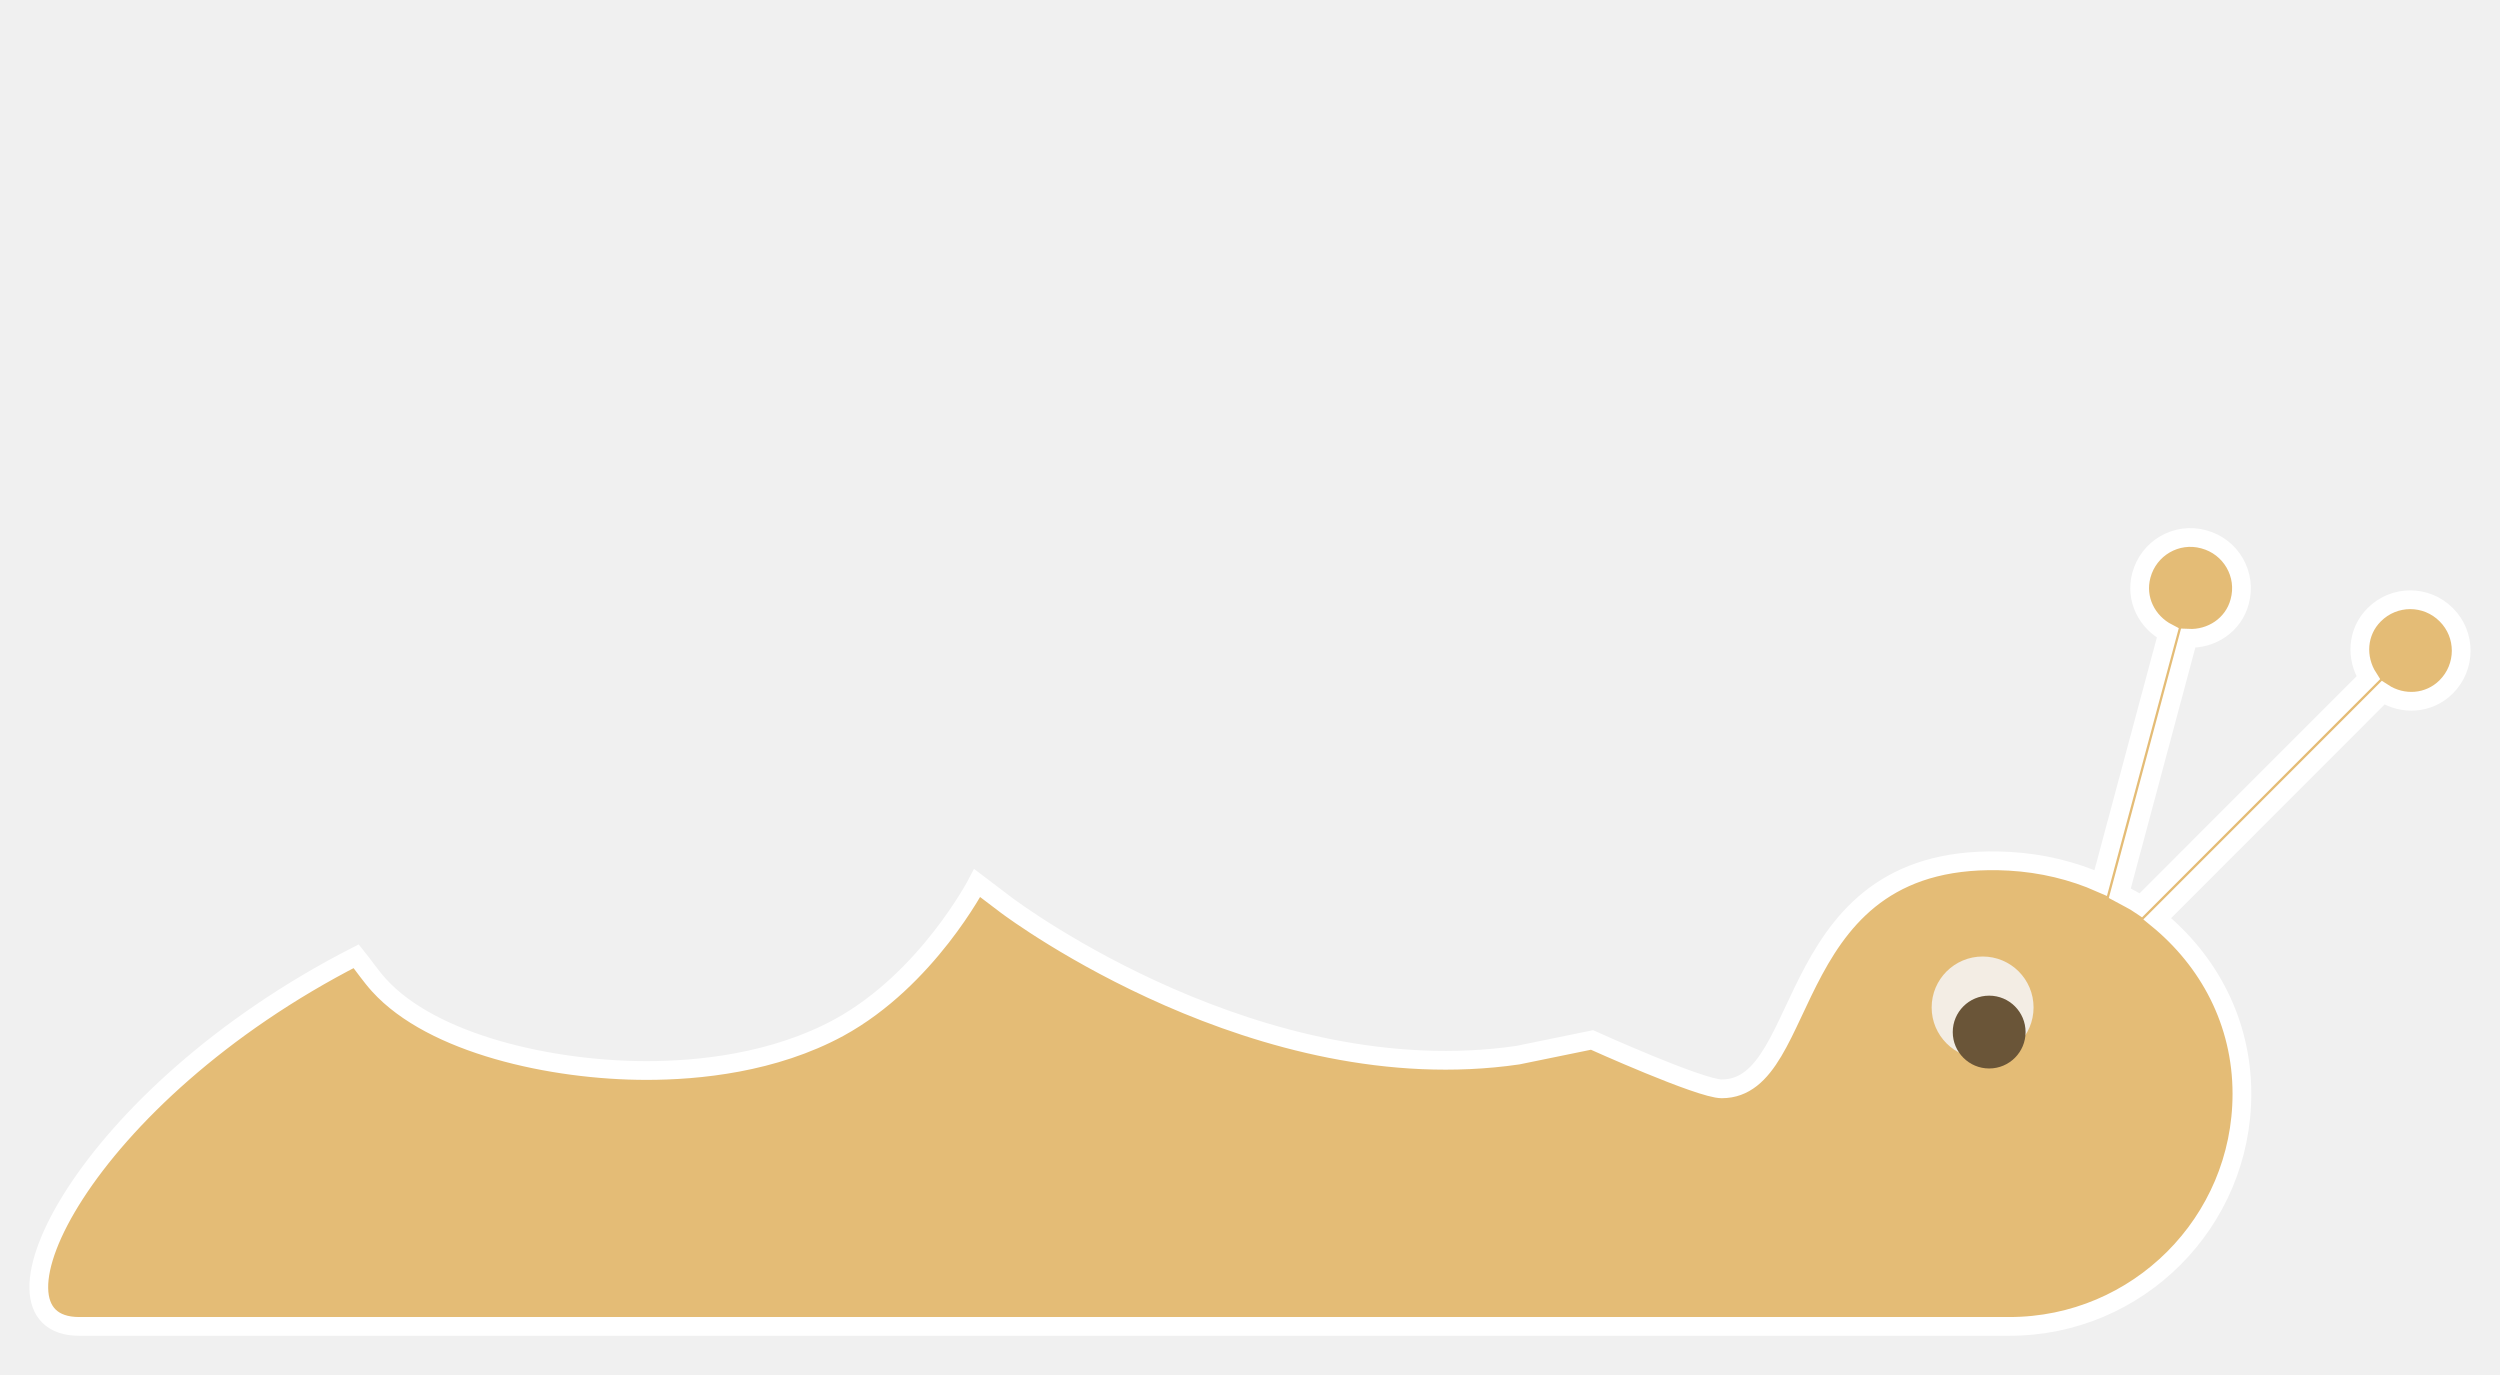
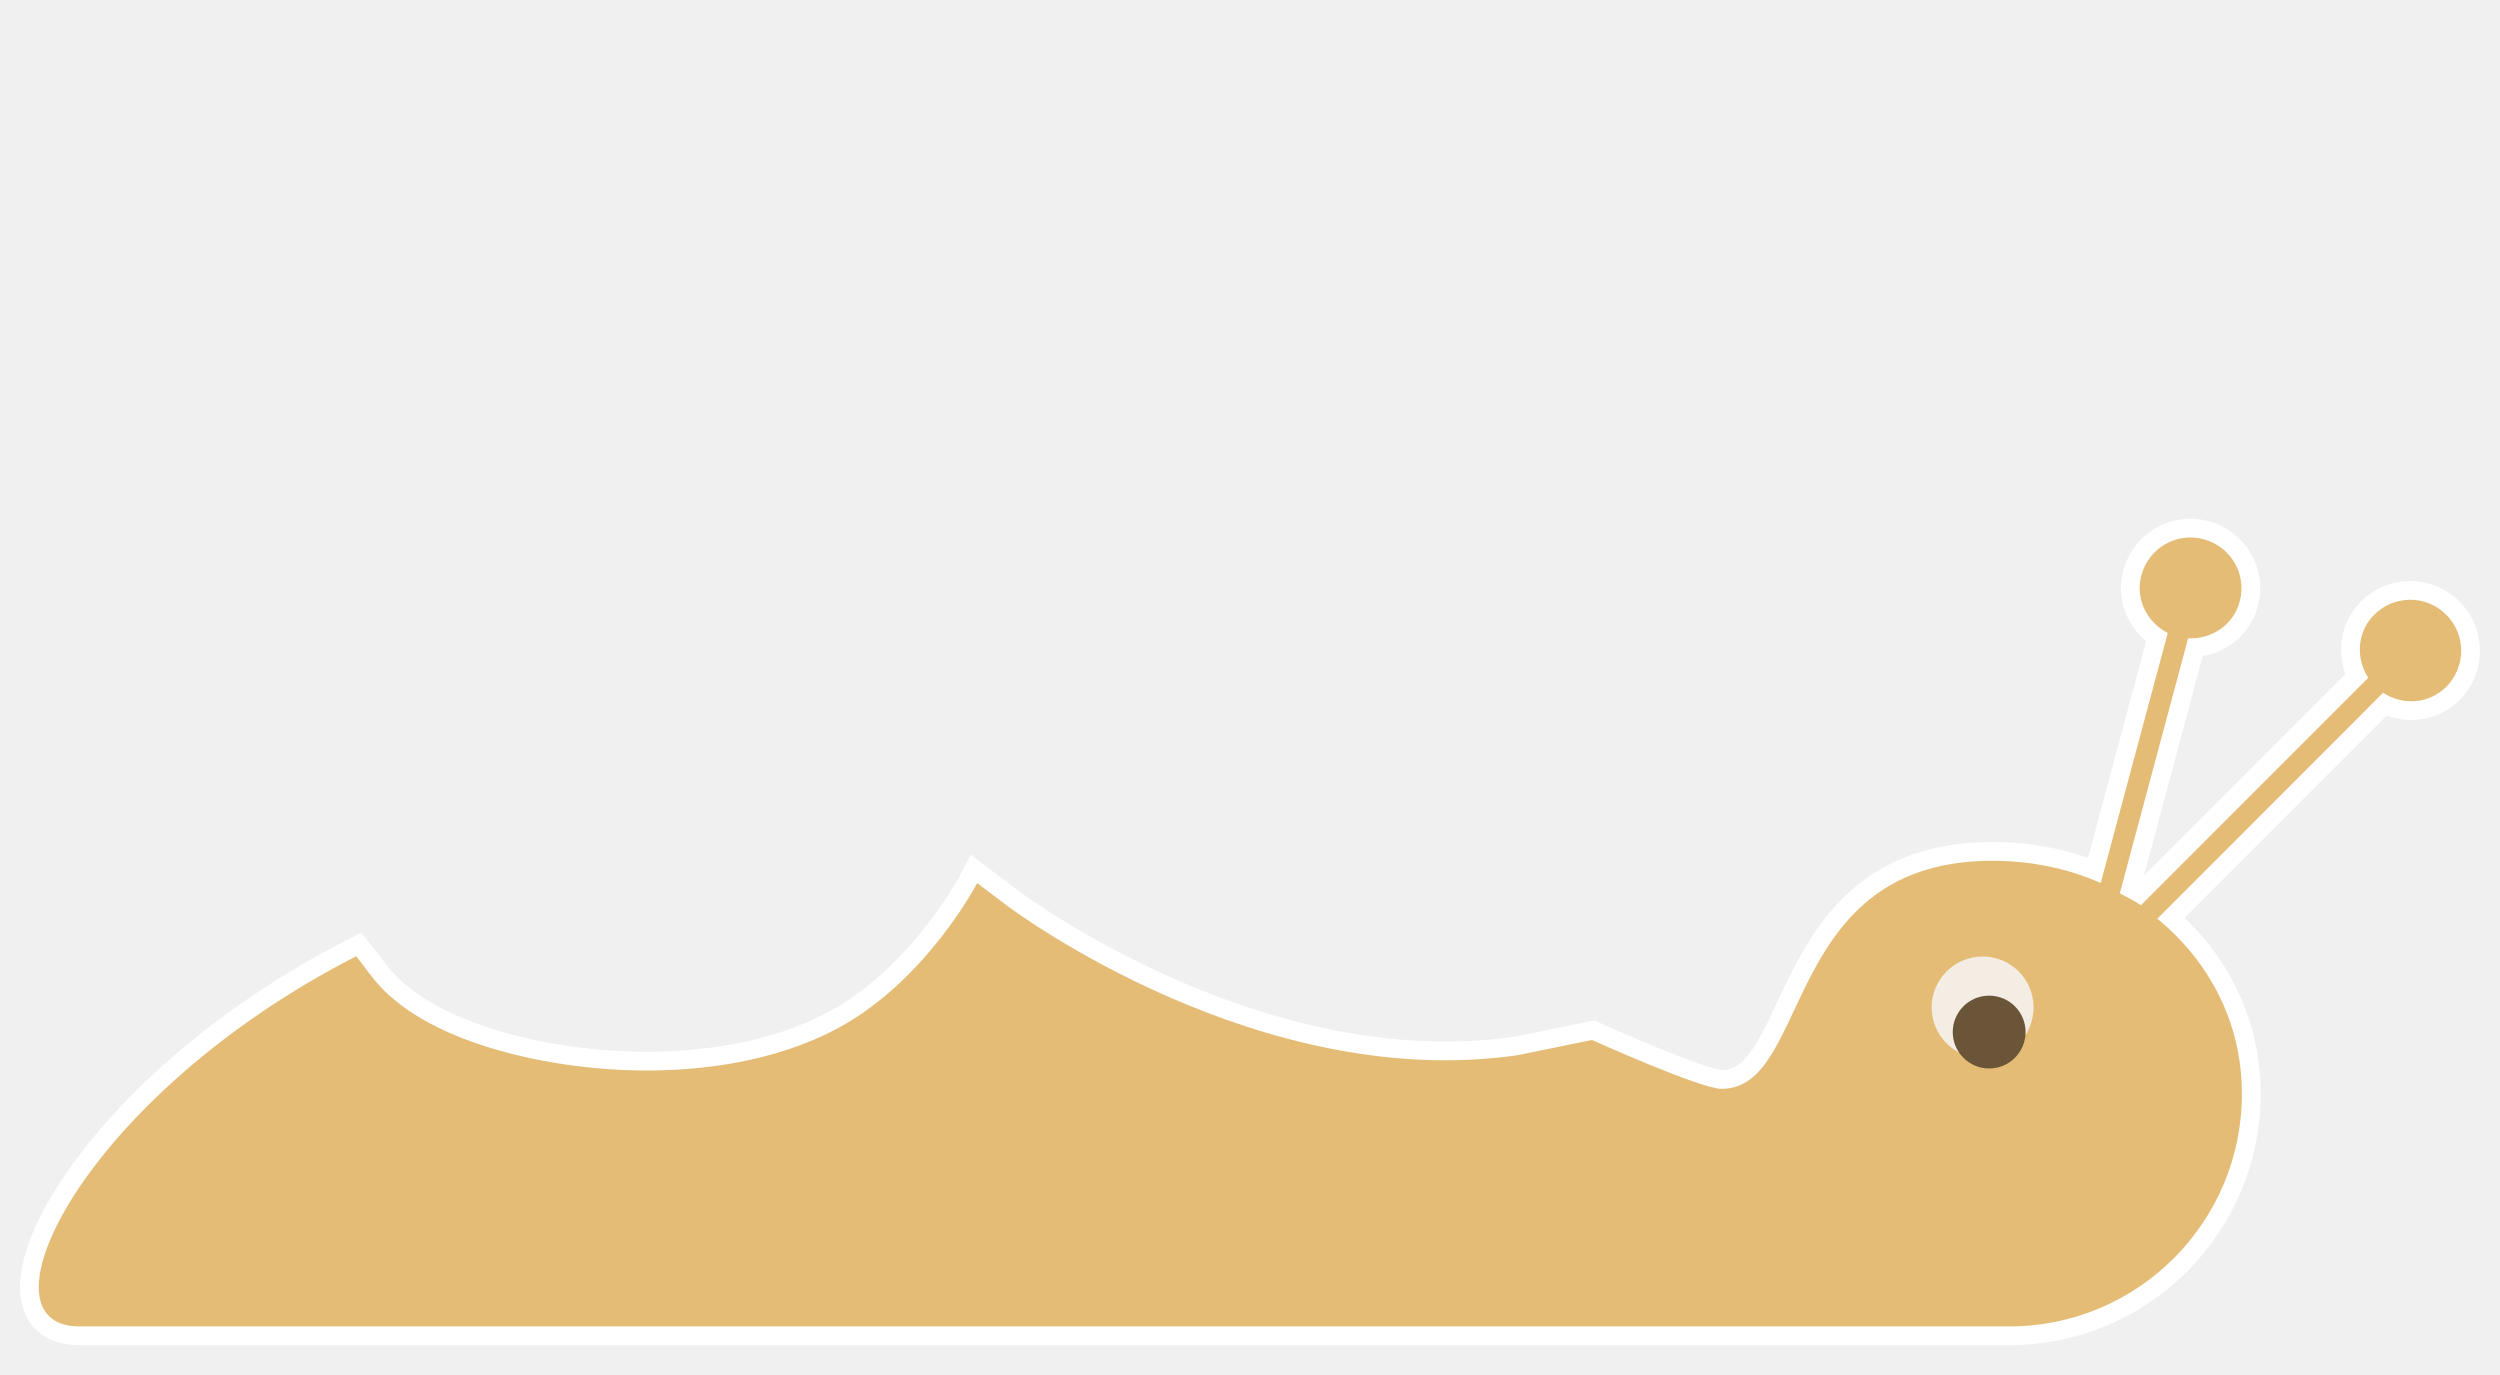
- <svg xmlns="http://www.w3.org/2000/svg" version="1.1" baseProfile="basic" id="Слой_1" x="0px" y="0px" width="400px" height="220px" viewBox="0 0 400 220" xml:space="preserve">
+ <svg xmlns="http://www.w3.org/2000/svg" version="1.1" id="Слой_1" x="0px" y="0px" width="400px" height="220px" viewBox="0 0 400 220" enable-background="new 0 0 400 220" xml:space="preserve">
+   <path fill="#6A5538" stroke="#FFFFFF" stroke-width="6" stroke-miterlimit="10" d="M391.405,98.361c-3.19-3.203-8.34-3.203-11.53,0  c-2.765,2.752-2.979,6.937-0.959,10.088l-36.368,36.384c-1.09-0.745-2.269-1.292-3.382-1.902l10.935-40.804  c3.737,0.182,7.256-2.119,8.244-5.856c1.205-4.36-1.394-8.823-5.754-9.983c-4.354-1.195-8.82,1.407-9.977,5.776  c-1.004,3.762,0.873,7.48,4.229,9.216l-10.728,39.996c-4.485-1.982-9.423-3.177-14.602-3.472  c-36.866-2.033-31.253,36.409-46.043,36.409c-3.439,0-20.749-7.819-20.749-7.819l-11.878,2.433  c-41.348,6-80.279-22.846-81.772-23.959l-4.721-3.58c0,0-7.988,15.414-22.117,23.13c-10.466,5.683-22.517,6.863-30.786,6.863  c-15.145,0-34.258-4.216-42.808-13.656c-1.349-1.49-2.413-3.094-3.65-4.629c-43.627,22.325-61.515,59.229-44.311,59.229  c28.008,0,308.827,0,308.827,0c20.541,0,37.202-16.667,37.202-37.211c0-11.508-5.341-21.312-13.541-28.021l36.125-36.147  c3.152,2.055,7.323,1.806,10.088-0.934C394.592,106.71,394.592,101.538,391.405,98.361z" />
  <g>
    <g>
-       <path fill="#E4BC76" stroke="#FFFFFF" stroke-width="3" stroke-miterlimit="10" d="M391.405,98.361    c-3.19-3.203-8.34-3.203-11.53,0c-2.765,2.752-2.979,6.937-0.959,10.088l-36.368,36.384c-1.09-0.745-2.269-1.292-3.382-1.902    l10.935-40.804c3.737,0.182,7.256-2.119,8.244-5.856c1.205-4.36-1.394-8.823-5.754-9.983c-4.354-1.195-8.82,1.407-9.977,5.776    c-1.004,3.762,0.873,7.48,4.229,9.216l-10.728,39.996c-4.485-1.982-9.423-3.177-14.602-3.472    c-36.866-2.033-31.253,36.409-46.043,36.409c-3.439,0-20.749-7.819-20.749-7.819l-11.878,2.433    c-41.348,6-80.279-22.846-81.772-23.959l-4.721-3.58c0,0-7.988,15.414-22.117,23.13c-10.466,5.683-22.517,6.863-30.786,6.863    c-15.145,0-34.258-4.216-42.808-13.656c-1.349-1.49-2.413-3.094-3.65-4.629c-43.627,22.325-61.515,59.229-44.311,59.229    c28.008,0,308.827,0,308.827,0c20.541,0,37.202-16.667,37.202-37.211c0-11.508-5.341-21.312-13.541-28.021l36.125-36.147    c3.152,2.055,7.323,1.806,10.088-0.934C394.592,106.71,394.592,101.538,391.405,98.361z" />
+       <path fill="#E4BC76" d="M391.405,98.361c-3.19-3.203-8.34-3.203-11.53,0c-2.765,2.752-2.979,6.937-0.959,10.088l-36.368,36.384    c-1.09-0.745-2.269-1.292-3.382-1.902l10.935-40.804c3.737,0.182,7.256-2.119,8.244-5.856c1.205-4.36-1.394-8.823-5.754-9.983    c-4.354-1.195-8.82,1.407-9.977,5.776c-1.004,3.762,0.873,7.48,4.229,9.216l-10.728,39.996c-4.485-1.982-9.423-3.177-14.602-3.472    c-36.866-2.033-31.253,36.409-46.043,36.409c-3.439,0-20.749-7.819-20.749-7.819l-11.878,2.433    c-41.348,6-80.279-22.846-81.772-23.959l-4.721-3.58c0,0-7.988,15.414-22.117,23.13c-10.466,5.683-22.517,6.863-30.786,6.863    c-15.145,0-34.258-4.216-42.808-13.656c-1.349-1.49-2.413-3.094-3.65-4.629c-43.627,22.325-61.515,59.229-44.311,59.229    c28.008,0,308.827,0,308.827,0c20.541,0,37.202-16.667,37.202-37.211c0-11.508-5.341-21.312-13.541-28.021l36.125-36.147    c3.152,2.055,7.323,1.806,10.088-0.934C394.592,106.71,394.592,101.538,391.405,98.361z" />
    </g>
    <path fill="#F3EDE4" d="M317.222,169.344c-4.494,0-8.158-3.66-8.158-8.148c0-4.517,3.664-8.154,8.158-8.154   c4.51,0,8.148,3.638,8.148,8.154C325.371,165.684,321.733,169.344,317.222,169.344z" />
    <circle fill="#6A5538" cx="318.266" cy="165.131" r="5.826" />
  </g>
</svg>
